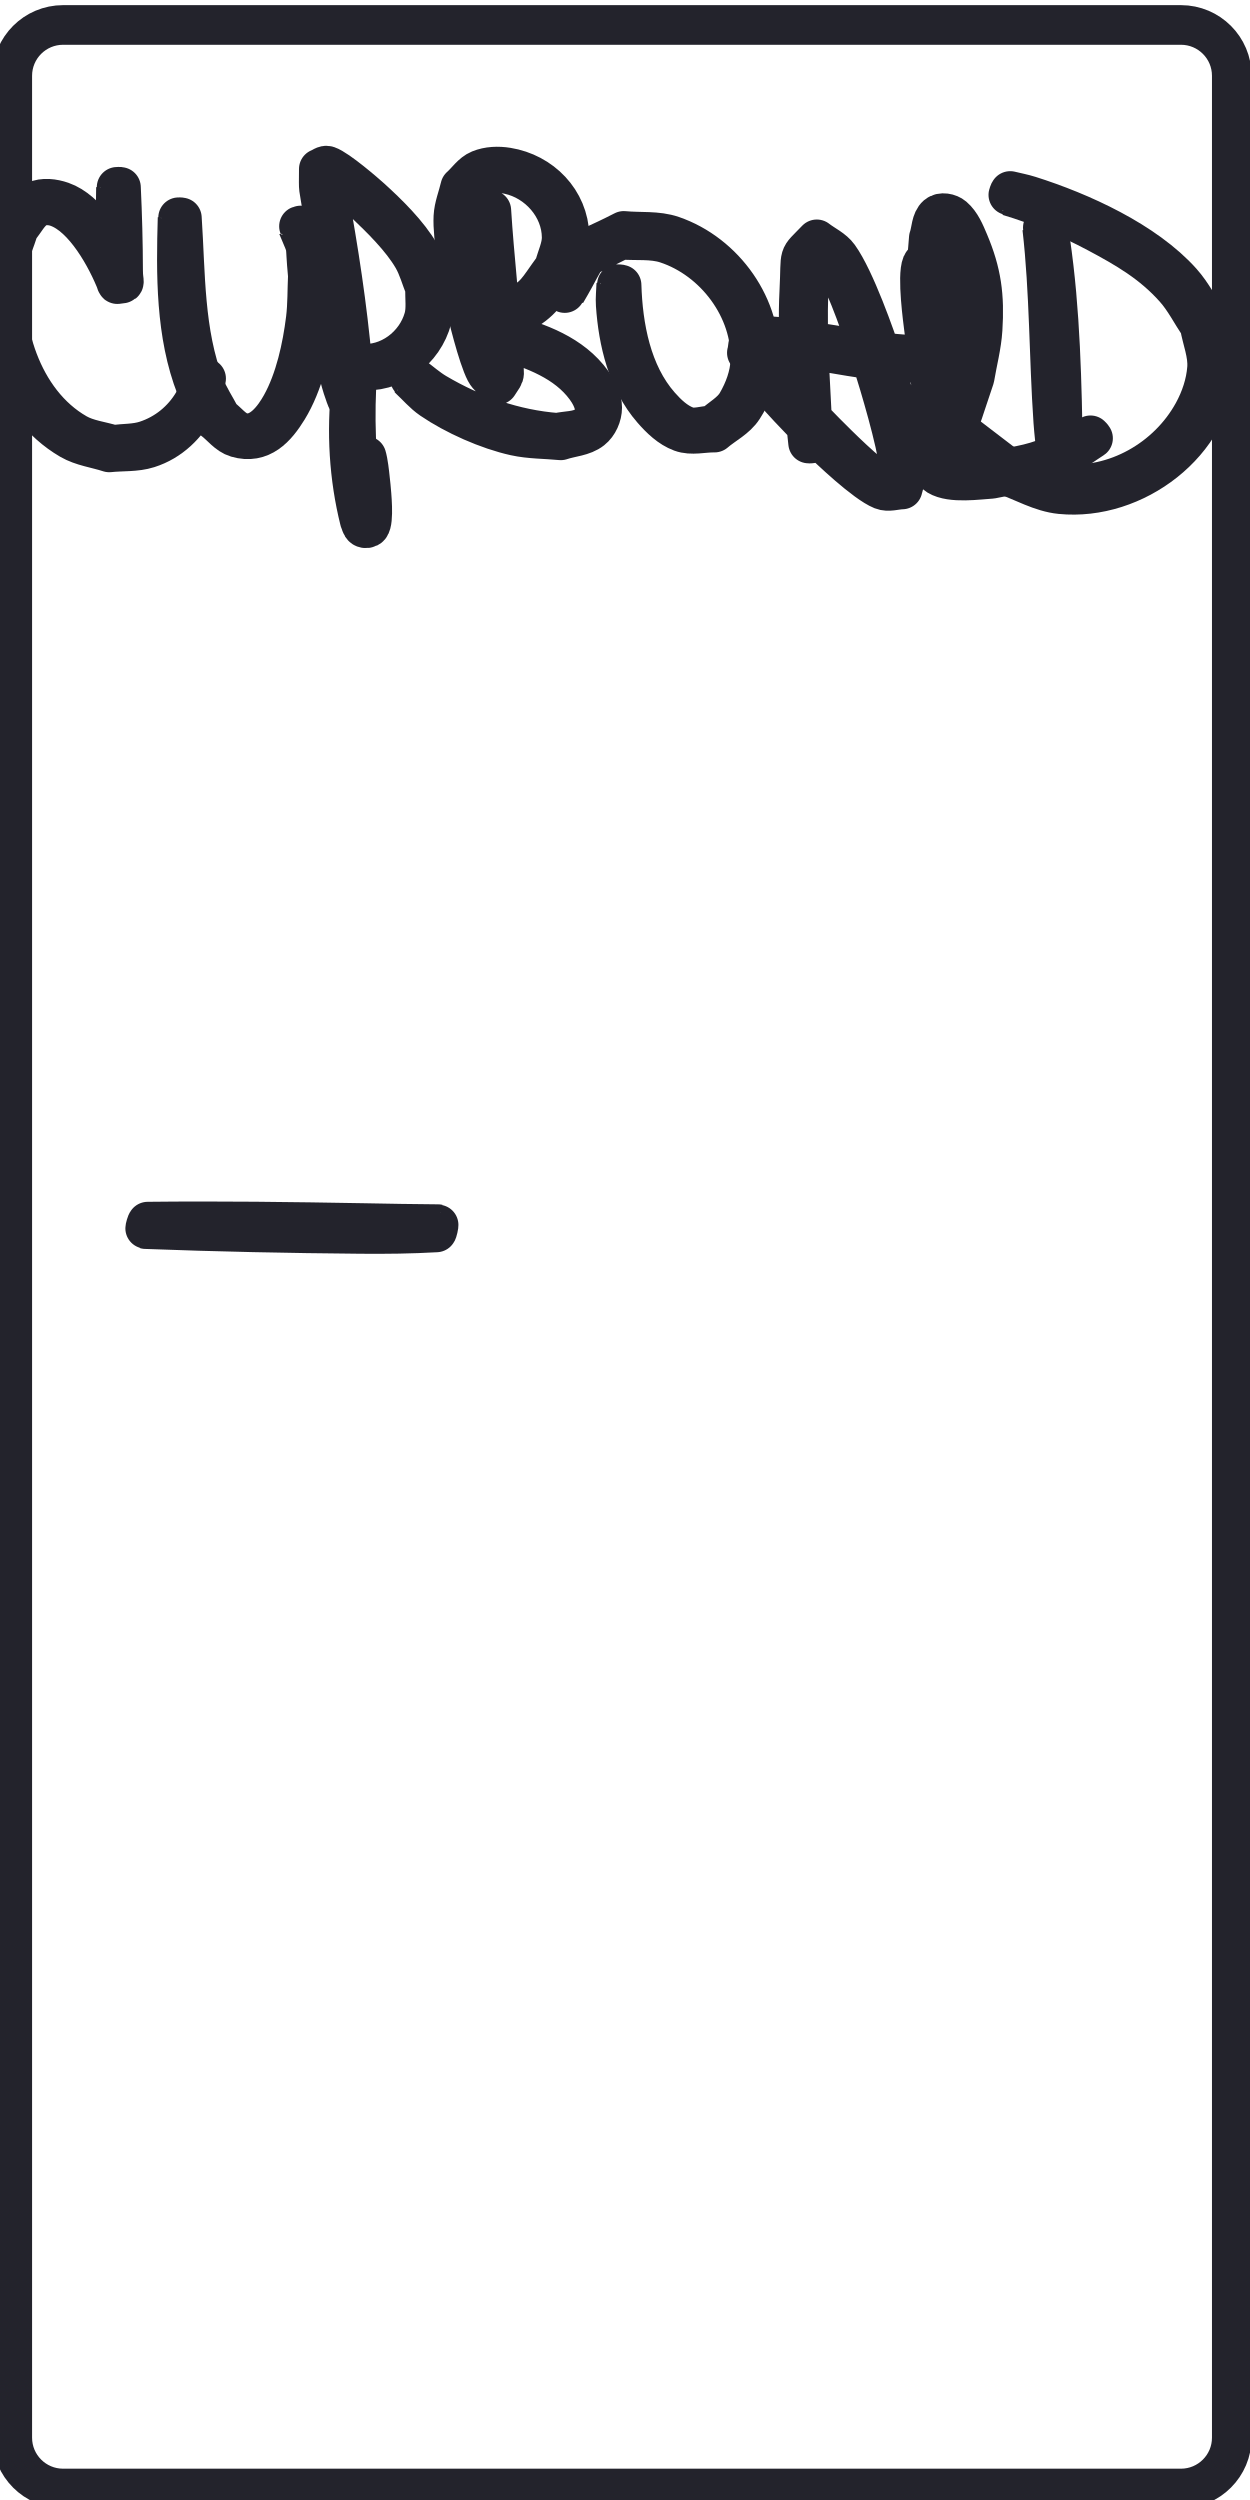
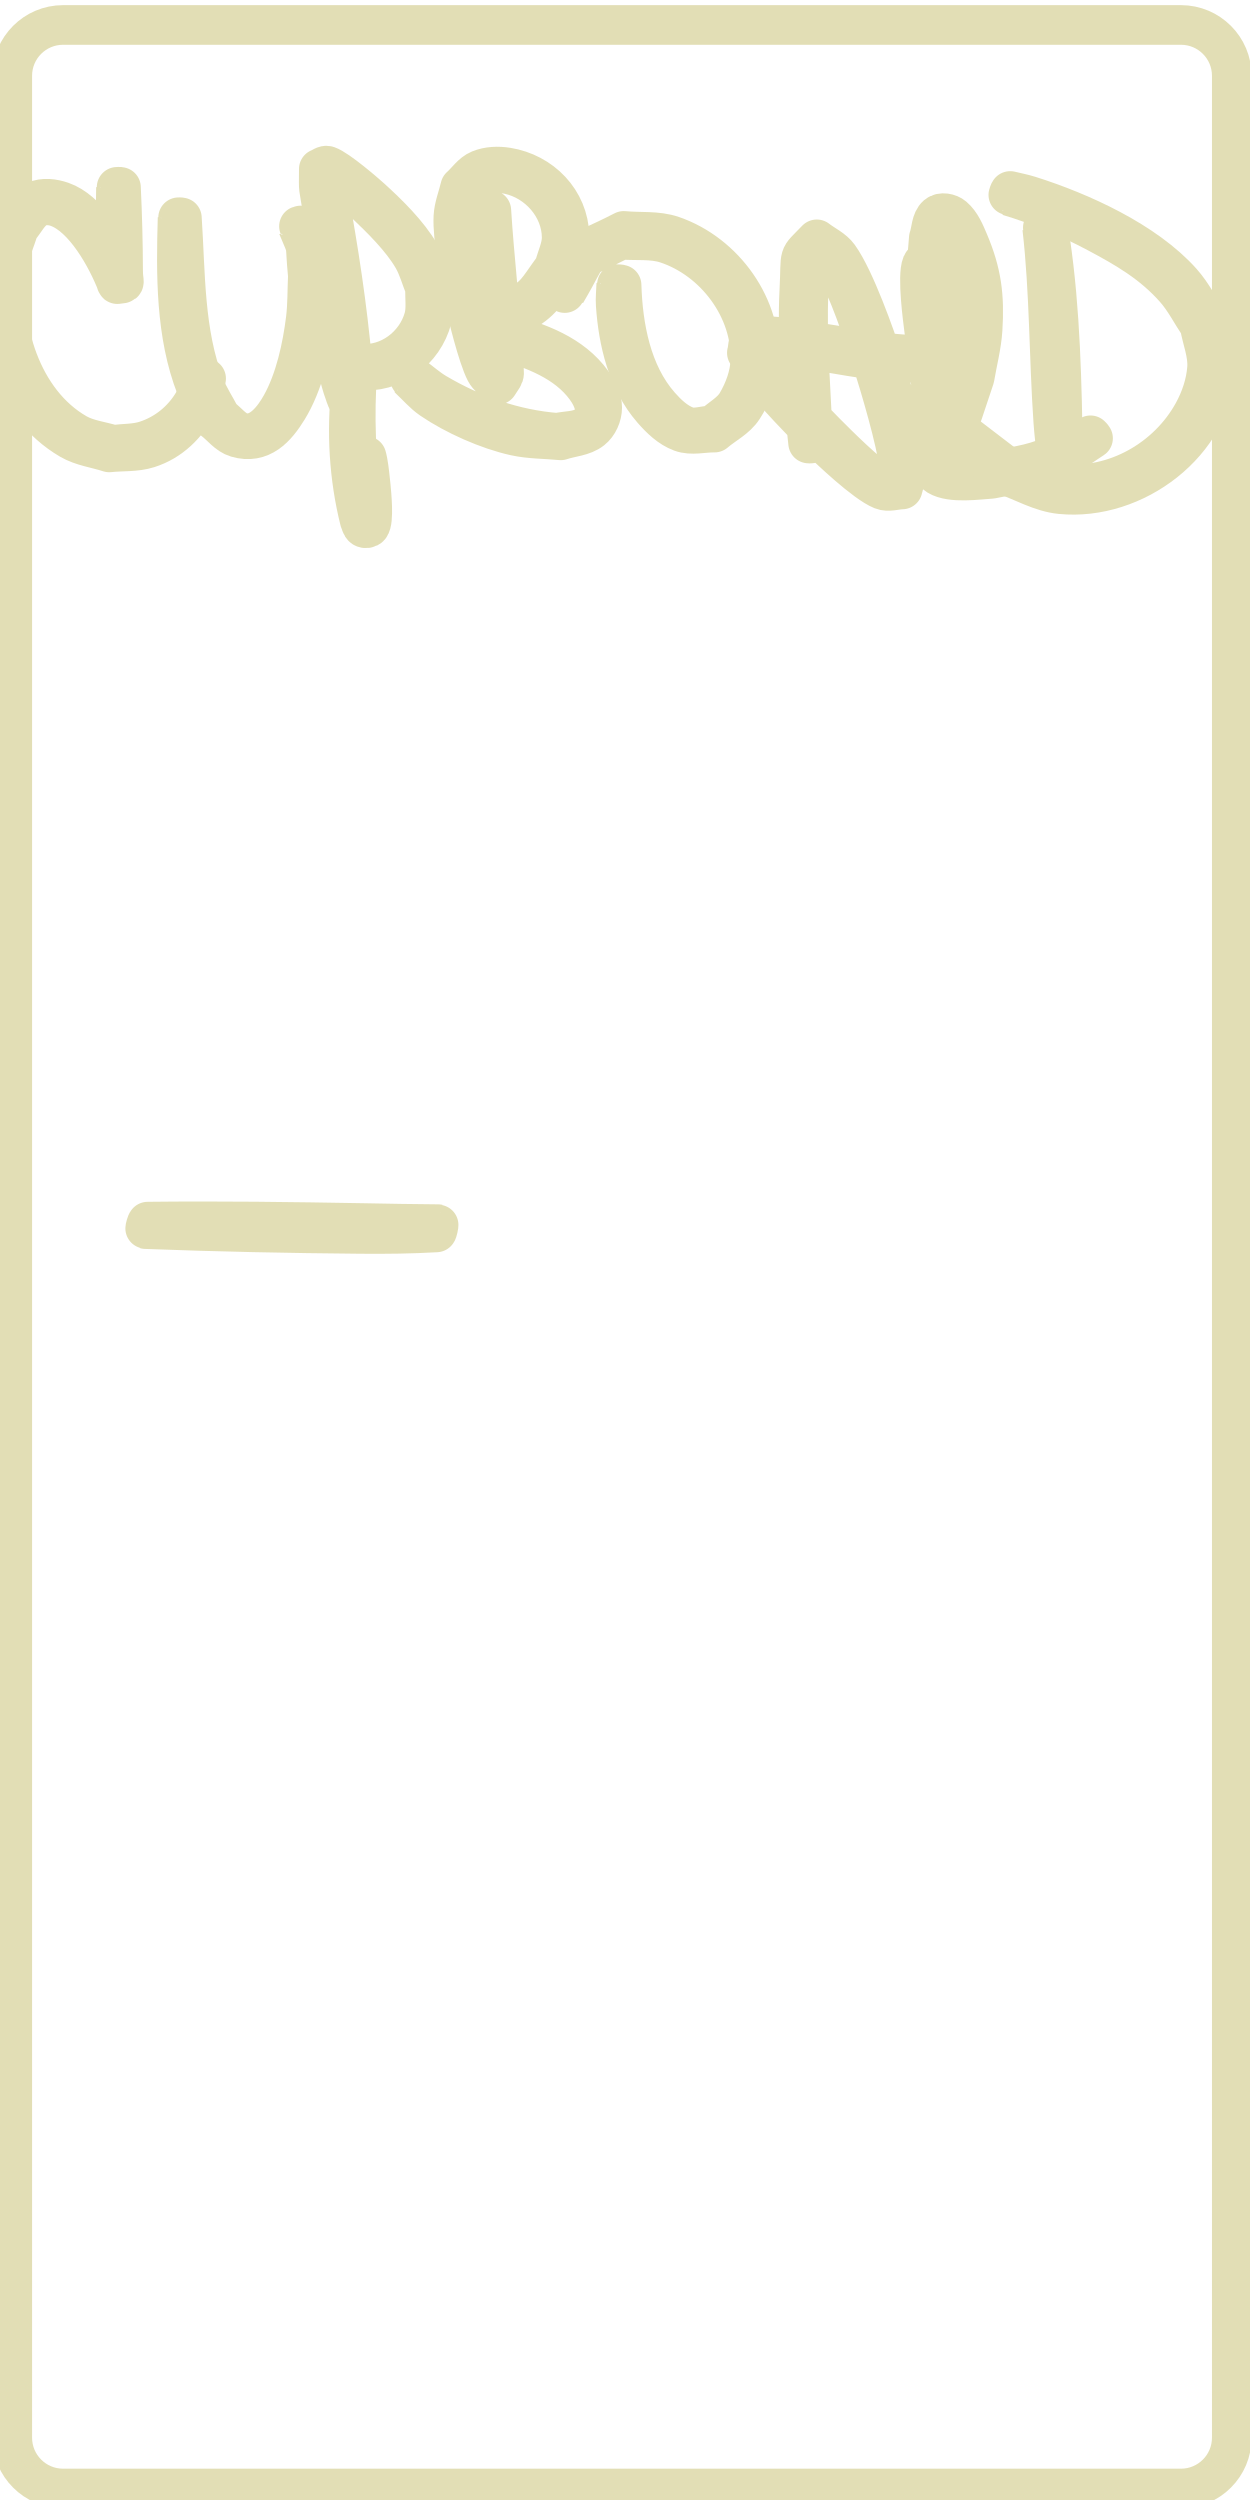
<svg xmlns="http://www.w3.org/2000/svg" width="200" height="400" viewBox="0 0 52.917 105.833" version="1.1" id="svg5">
  <defs id="defs2" />
  <g id="layer1">
-     <rect style="fill:none;fill-opacity:0.824;stroke:#23232c;stroke-width:1.678;stroke-linecap:round;stroke-linejoin:round" id="rect234" width="51.627" height="104.291" x="0.519" y="1.056" ry="2.152" />
-     <path style="fill:none;fill-opacity:0.824;stroke:#23232c;stroke-width:1.715;stroke-linecap:round;stroke-linejoin:round" id="path397" d="m 6.169,52.014 c 3.033,0.116 6.068,0.177 9.103,0.204 1.068,0.01 2.136,-0.003 3.202,-0.064 0.022,0.005 0.093,-0.308 0.071,-0.313 v 0 c -1.054,-0.006 -2.108,-0.028 -3.162,-0.047 -3.043,-0.054 -6.086,-0.095 -9.13,-0.06 -0.02,-0.006 -0.105,0.275 -0.085,0.281 z" />
-     <path style="fill:none;fill-opacity:0.824;stroke:#23232c;stroke-width:1.715;stroke-linecap:round;stroke-linejoin:round" id="path642" d="m 4.928,7.935 c -0.003,0.211 -0.007,0.423 -0.009,0.634 -0.008,0.963 0.001,1.925 0.036,2.887 0.021,0.577 -0.089,0.653 0.115,0.426 C 5.025,11.705 5.005,11.521 4.934,11.353 4.522,10.374 3.688,8.92 2.614,8.548 2.26,8.425 1.831,8.371 1.49,8.527 1.083,8.713 0.867,9.169 0.556,9.49 0.361,10.055 0.069,10.595 -0.029,11.185 c -0.449,2.684 0.541,5.97 3.006,7.408 0.499,0.291 1.099,0.36 1.648,0.54 0.55,-0.059 1.124,-0.008 1.651,-0.176 0.938,-0.298 1.617,-0.981 2.068,-1.824 0.184,-0.343 0.242,-0.739 0.363,-1.108 0.003,-0.01 -0.135,-0.049 -0.137,-0.04 v 0 C 8.447,16.336 8.388,16.718 8.198,17.038 7.742,17.81 7.031,18.39 6.175,18.669 5.732,18.814 5.25,18.79 4.788,18.85 4.272,18.689 3.709,18.636 3.24,18.367 0.884,17.016 -0.063,13.823 0.289,11.275 0.366,10.717 0.62,10.198 0.785,9.66 1.041,9.367 1.214,8.97 1.553,8.78 1.805,8.639 2.146,8.652 2.418,8.747 3.579,9.151 4.543,10.919 4.967,12.009 5.354,11.957 5.194,12.052 5.193,11.454 5.19,10.28 5.158,9.105 5.103,7.932 5.103,7.92 4.928,7.922 4.928,7.935 Z" />
-     <path style="fill:none;fill-opacity:0.824;stroke:#23232c;stroke-width:1.715;stroke-linecap:round;stroke-linejoin:round" id="path644" d="m 7.536,9.22 c -0.068,2.37 -0.093,4.939 0.787,7.182 0.19,0.485 0.49,0.919 0.735,1.378 0.323,0.242 0.581,0.614 0.968,0.727 1.031,0.302 1.659,-0.413 2.14,-1.196 0.653,-1.064 1.001,-2.54 1.144,-3.753 0.073,-0.62 0.036,-1.249 0.054,-1.873 -0.294,-1.66 -0.026,-0.973 -0.635,-2.121 -0.003,-0.007 -0.105,0.032 -0.102,0.04 v 0 c 0.467,1.136 0.27,0.459 0.424,2.071 -0.029,0.609 -0.013,1.222 -0.088,1.827 -0.146,1.184 -0.447,2.58 -1.041,3.643 -0.296,0.53 -0.899,1.405 -1.705,1.176 C 9.866,18.22 9.631,17.883 9.337,17.664 9.105,17.219 8.823,16.798 8.642,16.331 7.77,14.072 7.84,11.598 7.681,9.223 7.681,9.213 7.536,9.21 7.536,9.22 Z" />
-     <path style="fill:none;fill-opacity:0.824;stroke:#23232c;stroke-width:1.715;stroke-linecap:round;stroke-linejoin:round" id="path646" d="m 13.696,12.3 c 0.136,1.134 0.345,2.263 0.627,3.37 0.084,0.33 0.168,0.662 0.287,0.982 0.041,0.11 0.108,0.381 0.191,0.297 0.16,-0.162 0.113,-0.441 0.169,-0.662 -0.174,-2.408 -0.513,-4.801 -0.929,-7.178 -0.302,-1.728 -0.199,-0.771 -0.301,-1.962 0.062,0.024 0.133,0.03 0.186,0.071 0.196,0.15 0.368,0.331 0.553,0.495 0.33,0.294 0.67,0.576 0.99,0.88 0.685,0.651 1.542,1.492 2.023,2.321 0.232,0.399 0.349,0.854 0.524,1.281 -0.019,0.425 0.059,0.865 -0.056,1.275 -0.331,1.178 -1.494,2.064 -2.735,1.938 -0.399,-0.041 -0.761,-0.256 -1.141,-0.384 -0.01,-0.006 -0.091,0.135 -0.081,0.141 v 0 c 0.399,0.162 0.769,0.436 1.196,0.487 1.419,0.167 2.724,-0.816 3.074,-2.172 0.115,-0.446 0.024,-0.922 0.037,-1.383 C 18.127,11.646 18.004,11.168 17.761,10.749 17.27,9.9 16.403,9.051 15.686,8.4 15.473,8.207 14.293,7.182 13.866,7.037 c -0.117,-0.04 -0.234,0.078 -0.351,0.117 -0.004,1.114 -0.037,0.48 0.199,1.999 0.369,2.377 0.742,4.755 1.053,7.141 0.067,0.194 0.142,0.385 0.2,0.581 0.029,0.097 -0.083,-0.186 -0.112,-0.283 -0.095,-0.323 -0.178,-0.65 -0.258,-0.977 -0.195,-0.798 -0.38,-1.665 -0.545,-2.471 -0.059,-0.288 -0.114,-0.577 -0.171,-0.866 -0.002,-0.013 -0.187,0.009 -0.186,0.023 z" />
-     <path style="fill:none;fill-opacity:0.824;stroke:#23232c;stroke-width:1.715;stroke-linecap:round;stroke-linejoin:round" id="path648" d="m 20.591,8.903 c -0.013,2.013 0.195,4.017 0.351,6.022 0.085,1.095 0.206,0.736 -0.035,1.268 -0.556,-1.764 -1.004,-3.558 -1.241,-5.396 -0.07,-0.545 -0.164,-1.094 -0.142,-1.643 0.016,-0.404 0.17,-0.791 0.255,-1.186 0.241,-0.196 0.428,-0.488 0.722,-0.588 0.331,-0.113 0.706,-0.09 1.048,-0.015 1.232,0.269 2.239,1.393 2.247,2.683 0.003,0.433 -0.21,0.84 -0.314,1.26 -0.796,1.083 -0.678,1.135 -1.811,1.855 -0.289,0.183 -0.615,0.3 -0.92,0.456 -0.153,0.078 -0.375,0.092 -0.455,0.245 -0.052,0.099 0.077,0.235 0.177,0.285 0.264,0.134 0.569,0.16 0.854,0.241 1.274,0.384 2.652,0.887 3.48,2.012 0.355,0.483 0.678,1.233 -0.022,1.666 -0.347,0.215 -0.795,0.182 -1.193,0.273 -1.827,-0.14 -3.564,-0.755 -5.138,-1.683 -0.349,-0.206 -0.653,-0.481 -0.98,-0.721 -0.007,-0.008 -0.126,0.098 -0.119,0.106 v 0 c 0.306,0.281 0.576,0.608 0.919,0.843 0.98,0.671 2.382,1.294 3.533,1.547 0.632,0.139 1.288,0.126 1.932,0.189 0.435,-0.148 0.945,-0.16 1.305,-0.445 0.267,-0.211 0.43,-0.585 0.431,-0.925 0.001,-0.377 -0.204,-0.742 -0.424,-1.049 -0.846,-1.182 -2.274,-1.698 -3.61,-2.049 -0.277,-0.051 -0.551,-0.126 -0.832,-0.154 -0.063,-0.006 -0.237,0.081 -0.181,0.053 0.65,-0.323 0.671,-0.171 1.459,-0.672 1.19,-0.755 1.086,-0.853 1.897,-2.009 0.102,-0.463 0.319,-0.914 0.307,-1.388 -0.039,-1.493 -1.183,-2.647 -2.617,-2.879 -0.384,-0.062 -0.804,-0.049 -1.164,0.099 -0.331,0.136 -0.538,0.473 -0.807,0.709 -0.097,0.419 -0.268,0.829 -0.291,1.258 -0.046,0.855 0.294,2.745 0.461,3.528 0.123,0.574 0.569,2.401 0.895,3.028 0.114,0.219 0.333,0.363 0.499,0.545 0.377,-0.576 0.242,-0.246 0.186,-1.36 -0.1,-2.005 -0.348,-4.003 -0.472,-6.006 2.02e-4,-0.014 -0.191,-0.016 -0.192,-0.003 z" />
-     <path style="fill:none;fill-opacity:0.824;stroke:#23232c;stroke-width:1.715;stroke-linecap:round;stroke-linejoin:round" id="path650" d="m 26.106,12.054 c -0.007,0.283 -0.042,0.567 -0.022,0.85 0.106,1.555 0.495,3.215 1.55,4.425 0.335,0.384 0.726,0.765 1.203,0.941 0.441,0.163 0.941,0.016 1.411,0.024 0.398,-0.342 0.911,-0.585 1.194,-1.027 0.363,-0.566 0.635,-1.228 0.681,-1.899 C 32.288,13.017 30.655,10.751 28.465,9.997 27.813,9.773 27.093,9.861 26.407,9.793 24.126,10.967 25.005,10.121 23.744,12.3 c -0.007,0.014 0.192,0.108 0.198,0.094 v 0 c 1.172,-1.981 0.374,-1.24 2.35,-2.267 0.641,0.055 1.312,-0.035 1.923,0.166 2.055,0.677 3.644,2.778 3.568,4.979 -0.022,0.628 -0.255,1.253 -0.572,1.796 -0.236,0.405 -0.689,0.635 -1.034,0.952 -0.374,0.014 -0.771,0.171 -1.122,0.041 -0.448,-0.166 -0.818,-0.518 -1.134,-0.877 -1.209,-1.371 -1.573,-3.354 -1.626,-5.117 9.79e-4,-0.013 -0.188,-0.027 -0.189,-0.014 z" />
-     <path style="fill:none;fill-opacity:0.824;stroke:#23232c;stroke-width:1.715;stroke-linecap:round;stroke-linejoin:round" id="path652" d="m 34.402,18.74 c -0.08,-2.145 -0.282,-4.292 -0.189,-6.44 0.073,-1.667 -0.169,-1.228 0.554,-2.015 0.172,0.248 0.377,0.477 0.515,0.745 0.698,1.357 1.223,2.899 1.68,4.339 0.274,0.863 1.018,3.341 1.124,4.402 0.03,0.301 -0.08,0.601 -0.119,0.901 -0.187,-0.05 -0.396,-0.049 -0.56,-0.151 -0.735,-0.454 -1.931,-1.657 -2.47,-2.198 -0.545,-0.548 -1.939,-2.008 -2.467,-2.664 -0.218,-0.27 -0.392,-0.573 -0.588,-0.859 0.049,-0.113 0.03,-0.302 0.148,-0.339 0.242,-0.075 0.506,0.024 0.757,0.058 0.48,0.066 0.956,0.162 1.434,0.244 1.206,0.205 2.347,0.425 3.568,0.535 0.492,0.044 0.988,0.042 1.481,0.063 0.357,-0.086 0.754,-0.073 1.071,-0.258 0.595,-0.347 0.569,-1.058 0.467,-1.621 -0.11,-0.606 -0.509,-1.449 -0.867,-1.953 -0.131,-0.184 -0.315,-0.323 -0.473,-0.485 -0.14,0.047 -0.364,0.003 -0.421,0.14 -0.216,0.515 0.052,2.431 0.085,2.709 0.217,1.794 0.518,3.581 0.773,5.37 0.011,0.089 0.02,0.357 0.034,0.268 0.182,-1.124 -0.003,-1.548 -0.104,-2.843 -0.117,-1.488 -0.228,-3.306 -0.222,-4.801 0.002,-0.603 0.053,-1.204 0.079,-1.806 0.084,-0.296 0.059,-0.649 0.253,-0.889 0.076,-0.094 0.233,0.106 0.3,0.207 0.436,0.664 0.821,1.878 0.915,2.59 0.218,1.652 -0.027,2.333 -0.306,3.952 -0.934,2.825 -0.135,0.58 -1.092,2.905 -0.118,0.286 -0.562,0.964 -0.056,1.271 0.569,0.346 1.741,0.163 2.269,0.135 1.538,-0.313 1.729,-0.239 3.117,-0.958 0.408,-0.211 0.775,-0.494 1.162,-0.741 0.009,-0.008 -0.103,-0.129 -0.111,-0.121 v 0 c -0.388,0.231 -0.754,0.504 -1.164,0.694 -1.193,0.553 -1.687,0.573 -2.951,0.821 -0.195,0.017 -1.7,0.211 -2.098,0.067 -0.495,-0.178 0.122,-1.021 0.141,-1.061 0.898,-1.962 0.361,-0.59 1.169,-2.964 0.113,-0.68 0.295,-1.352 0.338,-2.04 0.09,-1.419 -0.041,-2.414 -0.587,-3.703 -0.161,-0.38 -0.327,-0.791 -0.641,-1.059 -0.171,-0.146 -0.503,-0.21 -0.673,-0.062 -0.252,0.22 -0.225,0.63 -0.338,0.945 -0.043,0.611 -0.12,1.221 -0.13,1.833 -0.025,1.52 0.103,3.32 0.27,4.827 0.07,0.629 0.147,2.138 0.669,2.807 0.066,0.085 0.046,-0.21 0.07,-0.315 -0.05,-0.475 -0.09,-0.95 -0.15,-1.424 -0.233,-1.829 -0.321,-2.104 -0.596,-3.946 -0.042,-0.28 -0.305,-1.963 -0.288,-2.51 0.002,-0.06 0.064,-0.102 0.096,-0.153 0.14,0.152 0.303,0.287 0.42,0.457 0.337,0.488 0.724,1.271 0.857,1.847 0.112,0.482 0.2,1.074 -0.328,1.381 -0.258,0.15 -0.581,0.135 -0.872,0.203 -0.484,-0.028 -0.969,-0.038 -1.452,-0.085 -1.259,-0.124 -2.321,-0.329 -3.572,-0.516 -0.466,-0.07 -1.932,-0.403 -2.518,-0.077 -0.165,0.092 -0.119,0.358 -0.179,0.537 0.187,0.307 0.343,0.635 0.56,0.922 0.554,0.734 1.856,2.094 2.474,2.694 0.456,0.443 1.95,1.876 2.674,2.167 0.262,0.106 0.565,-0.011 0.848,-0.017 0.073,-0.329 0.232,-0.651 0.218,-0.988 -0.048,-1.154 -0.74,-3.504 -1.054,-4.468 -0.322,-0.989 -1.178,-3.422 -1.864,-4.379 -0.226,-0.315 -0.609,-0.478 -0.914,-0.717 -0.836,0.875 -0.632,0.44 -0.721,2.157 -0.112,2.153 0.14,4.313 0.372,6.449 0.001,0.012 0.174,-0.003 0.173,-0.015 z" />
-     <path style="fill:none;fill-opacity:0.824;stroke:#23232c;stroke-width:1.715;stroke-linecap:round;stroke-linejoin:round" id="path654" d="m 44.139,9.648 c 0.312,2.723 0.28,5.473 0.469,8.205 0.033,0.471 0.093,0.939 0.14,1.408 0.166,0.61 0.071,0.659 0.265,0.18 5.3e-4,-0.005 -0.068,-0.011 -0.069,-0.007 v 0 c 0.063,0.478 0.041,0.417 0.043,-0.19 -0.054,-3.006 -0.107,-6.065 -0.544,-9.043 -0.029,-0.196 -0.078,-0.389 -0.117,-0.584 -0.002,-0.013 -0.191,0.017 -0.189,0.031 z" />
-     <path style="fill:none;fill-opacity:0.824;stroke:#23232c;stroke-width:1.715;stroke-linecap:round;stroke-linejoin:round" id="path656" d="m 42.704,8.28 c 1.291,0.385 2.55,0.919 3.739,1.551 1.247,0.664 2.342,1.299 3.296,2.37 0.423,0.474 0.71,1.055 1.065,1.582 0.104,0.6 0.358,1.192 0.313,1.8 -0.049,0.657 -0.269,1.309 -0.586,1.886 -1.08,1.968 -3.316,3.256 -5.582,3.028 -0.792,-0.08 -1.523,-0.466 -2.285,-0.698 -0.636,-0.487 -1.272,-0.973 -1.908,-1.46 -0.014,-0.014 -0.209,0.188 -0.195,0.202 v 0 c 0.651,0.515 1.303,1.03 1.954,1.546 0.795,0.272 1.549,0.733 2.385,0.815 3.122,0.308 6.416,-2.159 6.582,-5.383 0.034,-0.65 -0.24,-1.279 -0.36,-1.918 -0.37,-0.55 -0.668,-1.156 -1.11,-1.651 -1.535,-1.72 -4.257,-2.958 -6.436,-3.646 -0.265,-0.084 -0.54,-0.134 -0.81,-0.201 -0.013,-0.005 -0.076,0.173 -0.064,0.177 z" />
-     <path style="fill:none;fill-opacity:0.824;stroke:#23232c;stroke-width:1.715;stroke-linecap:round;stroke-linejoin:round" id="path658" d="m 14.888,16.395 c -0.209,1.879 -0.099,3.804 0.359,5.639 0.048,0.095 0.056,0.226 0.145,0.284 0.069,0.045 0.191,0.031 0.244,-0.032 0.19,-0.229 0.069,-1.399 0.041,-1.706 -0.038,-0.35 -0.068,-0.701 -0.132,-1.047 -0.003,-0.014 -0.047,-0.242 -0.068,-0.253 -0.063,-0.034 -0.138,-0.034 -0.208,-0.051 -0.142,-0.184 -0.24,-0.375 -0.348,-0.583 -0.002,-0.004 -0.06,0.018 -0.058,0.022 v 0 c 0.006,0.015 0.225,0.572 0.261,0.615 0.051,0.059 0.136,0.076 0.204,0.115 -0.009,-0.022 -0.007,-0.056 -0.029,-0.067 -0.019,-0.009 0.012,0.04 0.015,0.06 0.011,0.057 0.02,0.114 0.028,0.171 0.038,0.253 0.05,0.363 0.079,0.629 0.015,0.135 0.029,0.271 0.044,0.406 0.037,0.436 0.062,0.866 0.055,1.304 -0.002,0.085 -0.024,0.172 -0.01,0.256 0.006,0.038 0.076,0.131 0.067,0.093 -0.022,-0.09 -0.07,-0.17 -0.106,-0.255 -0.38,-1.826 -0.485,-3.703 -0.405,-5.564 0.002,-0.013 -0.175,-0.047 -0.178,-0.034 z" />
+     <rect style="fill:none;fill-opacity:0.824;stroke:#e2deb5;stroke-width:1.678;stroke-linecap:round;stroke-linejoin:round;stroke-opacity:1" id="rect234" width="51.627" height="104.291" x="0.519" y="1.056" ry="2.152" />
+     <path style="fill:none;fill-opacity:0.824;stroke:#e2deb5;stroke-width:1.715;stroke-linecap:round;stroke-linejoin:round;stroke-opacity:1" id="path397" d="m 6.169,52.014 c 3.033,0.116 6.068,0.177 9.103,0.204 1.068,0.01 2.136,-0.003 3.202,-0.064 0.022,0.005 0.093,-0.308 0.071,-0.313 v 0 c -1.054,-0.006 -2.108,-0.028 -3.162,-0.047 -3.043,-0.054 -6.086,-0.095 -9.13,-0.06 -0.02,-0.006 -0.105,0.275 -0.085,0.281 z" />
+     <path style="fill:none;fill-opacity:0.824;stroke:#e2deb5;stroke-width:1.715;stroke-linecap:round;stroke-linejoin:round;stroke-opacity:1" id="path642" d="m 4.928,7.935 c -0.003,0.211 -0.007,0.423 -0.009,0.634 -0.008,0.963 0.001,1.925 0.036,2.887 0.021,0.577 -0.089,0.653 0.115,0.426 C 5.025,11.705 5.005,11.521 4.934,11.353 4.522,10.374 3.688,8.92 2.614,8.548 2.26,8.425 1.831,8.371 1.49,8.527 1.083,8.713 0.867,9.169 0.556,9.49 0.361,10.055 0.069,10.595 -0.029,11.185 c -0.449,2.684 0.541,5.97 3.006,7.408 0.499,0.291 1.099,0.36 1.648,0.54 0.55,-0.059 1.124,-0.008 1.651,-0.176 0.938,-0.298 1.617,-0.981 2.068,-1.824 0.184,-0.343 0.242,-0.739 0.363,-1.108 0.003,-0.01 -0.135,-0.049 -0.137,-0.04 v 0 C 8.447,16.336 8.388,16.718 8.198,17.038 7.742,17.81 7.031,18.39 6.175,18.669 5.732,18.814 5.25,18.79 4.788,18.85 4.272,18.689 3.709,18.636 3.24,18.367 0.884,17.016 -0.063,13.823 0.289,11.275 0.366,10.717 0.62,10.198 0.785,9.66 1.041,9.367 1.214,8.97 1.553,8.78 1.805,8.639 2.146,8.652 2.418,8.747 3.579,9.151 4.543,10.919 4.967,12.009 5.354,11.957 5.194,12.052 5.193,11.454 5.19,10.28 5.158,9.105 5.103,7.932 5.103,7.92 4.928,7.922 4.928,7.935 Z" />
+     <path style="fill:none;fill-opacity:0.824;stroke:#e2deb5;stroke-width:1.715;stroke-linecap:round;stroke-linejoin:round;stroke-opacity:1" id="path644" d="m 7.536,9.22 c -0.068,2.37 -0.093,4.939 0.787,7.182 0.19,0.485 0.49,0.919 0.735,1.378 0.323,0.242 0.581,0.614 0.968,0.727 1.031,0.302 1.659,-0.413 2.14,-1.196 0.653,-1.064 1.001,-2.54 1.144,-3.753 0.073,-0.62 0.036,-1.249 0.054,-1.873 -0.294,-1.66 -0.026,-0.973 -0.635,-2.121 -0.003,-0.007 -0.105,0.032 -0.102,0.04 v 0 c 0.467,1.136 0.27,0.459 0.424,2.071 -0.029,0.609 -0.013,1.222 -0.088,1.827 -0.146,1.184 -0.447,2.58 -1.041,3.643 -0.296,0.53 -0.899,1.405 -1.705,1.176 C 9.866,18.22 9.631,17.883 9.337,17.664 9.105,17.219 8.823,16.798 8.642,16.331 7.77,14.072 7.84,11.598 7.681,9.223 7.681,9.213 7.536,9.21 7.536,9.22 Z" />
+     <path style="fill:none;fill-opacity:0.824;stroke:#e2deb5;stroke-width:1.715;stroke-linecap:round;stroke-linejoin:round;stroke-opacity:1" id="path646" d="m 13.696,12.3 c 0.136,1.134 0.345,2.263 0.627,3.37 0.084,0.33 0.168,0.662 0.287,0.982 0.041,0.11 0.108,0.381 0.191,0.297 0.16,-0.162 0.113,-0.441 0.169,-0.662 -0.174,-2.408 -0.513,-4.801 -0.929,-7.178 -0.302,-1.728 -0.199,-0.771 -0.301,-1.962 0.062,0.024 0.133,0.03 0.186,0.071 0.196,0.15 0.368,0.331 0.553,0.495 0.33,0.294 0.67,0.576 0.99,0.88 0.685,0.651 1.542,1.492 2.023,2.321 0.232,0.399 0.349,0.854 0.524,1.281 -0.019,0.425 0.059,0.865 -0.056,1.275 -0.331,1.178 -1.494,2.064 -2.735,1.938 -0.399,-0.041 -0.761,-0.256 -1.141,-0.384 -0.01,-0.006 -0.091,0.135 -0.081,0.141 v 0 c 0.399,0.162 0.769,0.436 1.196,0.487 1.419,0.167 2.724,-0.816 3.074,-2.172 0.115,-0.446 0.024,-0.922 0.037,-1.383 C 18.127,11.646 18.004,11.168 17.761,10.749 17.27,9.9 16.403,9.051 15.686,8.4 15.473,8.207 14.293,7.182 13.866,7.037 c -0.117,-0.04 -0.234,0.078 -0.351,0.117 -0.004,1.114 -0.037,0.48 0.199,1.999 0.369,2.377 0.742,4.755 1.053,7.141 0.067,0.194 0.142,0.385 0.2,0.581 0.029,0.097 -0.083,-0.186 -0.112,-0.283 -0.095,-0.323 -0.178,-0.65 -0.258,-0.977 -0.195,-0.798 -0.38,-1.665 -0.545,-2.471 -0.059,-0.288 -0.114,-0.577 -0.171,-0.866 -0.002,-0.013 -0.187,0.009 -0.186,0.023 z" />
+     <path style="fill:none;fill-opacity:0.824;stroke:#e2deb5;stroke-width:1.715;stroke-linecap:round;stroke-linejoin:round;stroke-opacity:1" id="path648" d="m 20.591,8.903 c -0.013,2.013 0.195,4.017 0.351,6.022 0.085,1.095 0.206,0.736 -0.035,1.268 -0.556,-1.764 -1.004,-3.558 -1.241,-5.396 -0.07,-0.545 -0.164,-1.094 -0.142,-1.643 0.016,-0.404 0.17,-0.791 0.255,-1.186 0.241,-0.196 0.428,-0.488 0.722,-0.588 0.331,-0.113 0.706,-0.09 1.048,-0.015 1.232,0.269 2.239,1.393 2.247,2.683 0.003,0.433 -0.21,0.84 -0.314,1.26 -0.796,1.083 -0.678,1.135 -1.811,1.855 -0.289,0.183 -0.615,0.3 -0.92,0.456 -0.153,0.078 -0.375,0.092 -0.455,0.245 -0.052,0.099 0.077,0.235 0.177,0.285 0.264,0.134 0.569,0.16 0.854,0.241 1.274,0.384 2.652,0.887 3.48,2.012 0.355,0.483 0.678,1.233 -0.022,1.666 -0.347,0.215 -0.795,0.182 -1.193,0.273 -1.827,-0.14 -3.564,-0.755 -5.138,-1.683 -0.349,-0.206 -0.653,-0.481 -0.98,-0.721 -0.007,-0.008 -0.126,0.098 -0.119,0.106 v 0 c 0.306,0.281 0.576,0.608 0.919,0.843 0.98,0.671 2.382,1.294 3.533,1.547 0.632,0.139 1.288,0.126 1.932,0.189 0.435,-0.148 0.945,-0.16 1.305,-0.445 0.267,-0.211 0.43,-0.585 0.431,-0.925 0.001,-0.377 -0.204,-0.742 -0.424,-1.049 -0.846,-1.182 -2.274,-1.698 -3.61,-2.049 -0.277,-0.051 -0.551,-0.126 -0.832,-0.154 -0.063,-0.006 -0.237,0.081 -0.181,0.053 0.65,-0.323 0.671,-0.171 1.459,-0.672 1.19,-0.755 1.086,-0.853 1.897,-2.009 0.102,-0.463 0.319,-0.914 0.307,-1.388 -0.039,-1.493 -1.183,-2.647 -2.617,-2.879 -0.384,-0.062 -0.804,-0.049 -1.164,0.099 -0.331,0.136 -0.538,0.473 -0.807,0.709 -0.097,0.419 -0.268,0.829 -0.291,1.258 -0.046,0.855 0.294,2.745 0.461,3.528 0.123,0.574 0.569,2.401 0.895,3.028 0.114,0.219 0.333,0.363 0.499,0.545 0.377,-0.576 0.242,-0.246 0.186,-1.36 -0.1,-2.005 -0.348,-4.003 -0.472,-6.006 2.02e-4,-0.014 -0.191,-0.016 -0.192,-0.003 z" />
+     <path style="fill:none;fill-opacity:0.824;stroke:#e2deb5;stroke-width:1.715;stroke-linecap:round;stroke-linejoin:round;stroke-opacity:1" id="path650" d="m 26.106,12.054 c -0.007,0.283 -0.042,0.567 -0.022,0.85 0.106,1.555 0.495,3.215 1.55,4.425 0.335,0.384 0.726,0.765 1.203,0.941 0.441,0.163 0.941,0.016 1.411,0.024 0.398,-0.342 0.911,-0.585 1.194,-1.027 0.363,-0.566 0.635,-1.228 0.681,-1.899 C 32.288,13.017 30.655,10.751 28.465,9.997 27.813,9.773 27.093,9.861 26.407,9.793 24.126,10.967 25.005,10.121 23.744,12.3 c -0.007,0.014 0.192,0.108 0.198,0.094 v 0 c 1.172,-1.981 0.374,-1.24 2.35,-2.267 0.641,0.055 1.312,-0.035 1.923,0.166 2.055,0.677 3.644,2.778 3.568,4.979 -0.022,0.628 -0.255,1.253 -0.572,1.796 -0.236,0.405 -0.689,0.635 -1.034,0.952 -0.374,0.014 -0.771,0.171 -1.122,0.041 -0.448,-0.166 -0.818,-0.518 -1.134,-0.877 -1.209,-1.371 -1.573,-3.354 -1.626,-5.117 9.79e-4,-0.013 -0.188,-0.027 -0.189,-0.014 z" />
+     <path style="fill:none;fill-opacity:0.824;stroke:#e2deb5;stroke-width:1.715;stroke-linecap:round;stroke-linejoin:round;stroke-opacity:1" id="path652" d="m 34.402,18.74 c -0.08,-2.145 -0.282,-4.292 -0.189,-6.44 0.073,-1.667 -0.169,-1.228 0.554,-2.015 0.172,0.248 0.377,0.477 0.515,0.745 0.698,1.357 1.223,2.899 1.68,4.339 0.274,0.863 1.018,3.341 1.124,4.402 0.03,0.301 -0.08,0.601 -0.119,0.901 -0.187,-0.05 -0.396,-0.049 -0.56,-0.151 -0.735,-0.454 -1.931,-1.657 -2.47,-2.198 -0.545,-0.548 -1.939,-2.008 -2.467,-2.664 -0.218,-0.27 -0.392,-0.573 -0.588,-0.859 0.049,-0.113 0.03,-0.302 0.148,-0.339 0.242,-0.075 0.506,0.024 0.757,0.058 0.48,0.066 0.956,0.162 1.434,0.244 1.206,0.205 2.347,0.425 3.568,0.535 0.492,0.044 0.988,0.042 1.481,0.063 0.357,-0.086 0.754,-0.073 1.071,-0.258 0.595,-0.347 0.569,-1.058 0.467,-1.621 -0.11,-0.606 -0.509,-1.449 -0.867,-1.953 -0.131,-0.184 -0.315,-0.323 -0.473,-0.485 -0.14,0.047 -0.364,0.003 -0.421,0.14 -0.216,0.515 0.052,2.431 0.085,2.709 0.217,1.794 0.518,3.581 0.773,5.37 0.011,0.089 0.02,0.357 0.034,0.268 0.182,-1.124 -0.003,-1.548 -0.104,-2.843 -0.117,-1.488 -0.228,-3.306 -0.222,-4.801 0.002,-0.603 0.053,-1.204 0.079,-1.806 0.084,-0.296 0.059,-0.649 0.253,-0.889 0.076,-0.094 0.233,0.106 0.3,0.207 0.436,0.664 0.821,1.878 0.915,2.59 0.218,1.652 -0.027,2.333 -0.306,3.952 -0.934,2.825 -0.135,0.58 -1.092,2.905 -0.118,0.286 -0.562,0.964 -0.056,1.271 0.569,0.346 1.741,0.163 2.269,0.135 1.538,-0.313 1.729,-0.239 3.117,-0.958 0.408,-0.211 0.775,-0.494 1.162,-0.741 0.009,-0.008 -0.103,-0.129 -0.111,-0.121 v 0 c -0.388,0.231 -0.754,0.504 -1.164,0.694 -1.193,0.553 -1.687,0.573 -2.951,0.821 -0.195,0.017 -1.7,0.211 -2.098,0.067 -0.495,-0.178 0.122,-1.021 0.141,-1.061 0.898,-1.962 0.361,-0.59 1.169,-2.964 0.113,-0.68 0.295,-1.352 0.338,-2.04 0.09,-1.419 -0.041,-2.414 -0.587,-3.703 -0.161,-0.38 -0.327,-0.791 -0.641,-1.059 -0.171,-0.146 -0.503,-0.21 -0.673,-0.062 -0.252,0.22 -0.225,0.63 -0.338,0.945 -0.043,0.611 -0.12,1.221 -0.13,1.833 -0.025,1.52 0.103,3.32 0.27,4.827 0.07,0.629 0.147,2.138 0.669,2.807 0.066,0.085 0.046,-0.21 0.07,-0.315 -0.05,-0.475 -0.09,-0.95 -0.15,-1.424 -0.233,-1.829 -0.321,-2.104 -0.596,-3.946 -0.042,-0.28 -0.305,-1.963 -0.288,-2.51 0.002,-0.06 0.064,-0.102 0.096,-0.153 0.14,0.152 0.303,0.287 0.42,0.457 0.337,0.488 0.724,1.271 0.857,1.847 0.112,0.482 0.2,1.074 -0.328,1.381 -0.258,0.15 -0.581,0.135 -0.872,0.203 -0.484,-0.028 -0.969,-0.038 -1.452,-0.085 -1.259,-0.124 -2.321,-0.329 -3.572,-0.516 -0.466,-0.07 -1.932,-0.403 -2.518,-0.077 -0.165,0.092 -0.119,0.358 -0.179,0.537 0.187,0.307 0.343,0.635 0.56,0.922 0.554,0.734 1.856,2.094 2.474,2.694 0.456,0.443 1.95,1.876 2.674,2.167 0.262,0.106 0.565,-0.011 0.848,-0.017 0.073,-0.329 0.232,-0.651 0.218,-0.988 -0.048,-1.154 -0.74,-3.504 -1.054,-4.468 -0.322,-0.989 -1.178,-3.422 -1.864,-4.379 -0.226,-0.315 -0.609,-0.478 -0.914,-0.717 -0.836,0.875 -0.632,0.44 -0.721,2.157 -0.112,2.153 0.14,4.313 0.372,6.449 0.001,0.012 0.174,-0.003 0.173,-0.015 z" />
+     <path style="fill:none;fill-opacity:0.824;stroke:#e2deb5;stroke-width:1.715;stroke-linecap:round;stroke-linejoin:round;stroke-opacity:1" id="path654" d="m 44.139,9.648 c 0.312,2.723 0.28,5.473 0.469,8.205 0.033,0.471 0.093,0.939 0.14,1.408 0.166,0.61 0.071,0.659 0.265,0.18 5.3e-4,-0.005 -0.068,-0.011 -0.069,-0.007 v 0 c 0.063,0.478 0.041,0.417 0.043,-0.19 -0.054,-3.006 -0.107,-6.065 -0.544,-9.043 -0.029,-0.196 -0.078,-0.389 -0.117,-0.584 -0.002,-0.013 -0.191,0.017 -0.189,0.031 z" />
+     <path style="fill:none;fill-opacity:0.824;stroke:#e2deb5;stroke-width:1.715;stroke-linecap:round;stroke-linejoin:round;stroke-opacity:1" id="path656" d="m 42.704,8.28 c 1.291,0.385 2.55,0.919 3.739,1.551 1.247,0.664 2.342,1.299 3.296,2.37 0.423,0.474 0.71,1.055 1.065,1.582 0.104,0.6 0.358,1.192 0.313,1.8 -0.049,0.657 -0.269,1.309 -0.586,1.886 -1.08,1.968 -3.316,3.256 -5.582,3.028 -0.792,-0.08 -1.523,-0.466 -2.285,-0.698 -0.636,-0.487 -1.272,-0.973 -1.908,-1.46 -0.014,-0.014 -0.209,0.188 -0.195,0.202 v 0 c 0.651,0.515 1.303,1.03 1.954,1.546 0.795,0.272 1.549,0.733 2.385,0.815 3.122,0.308 6.416,-2.159 6.582,-5.383 0.034,-0.65 -0.24,-1.279 -0.36,-1.918 -0.37,-0.55 -0.668,-1.156 -1.11,-1.651 -1.535,-1.72 -4.257,-2.958 -6.436,-3.646 -0.265,-0.084 -0.54,-0.134 -0.81,-0.201 -0.013,-0.005 -0.076,0.173 -0.064,0.177 z" />
+     <path style="fill:none;fill-opacity:0.824;stroke:#e2deb5;stroke-width:1.715;stroke-linecap:round;stroke-linejoin:round;stroke-opacity:1" id="path658" d="m 14.888,16.395 c -0.209,1.879 -0.099,3.804 0.359,5.639 0.048,0.095 0.056,0.226 0.145,0.284 0.069,0.045 0.191,0.031 0.244,-0.032 0.19,-0.229 0.069,-1.399 0.041,-1.706 -0.038,-0.35 -0.068,-0.701 -0.132,-1.047 -0.003,-0.014 -0.047,-0.242 -0.068,-0.253 -0.063,-0.034 -0.138,-0.034 -0.208,-0.051 -0.142,-0.184 -0.24,-0.375 -0.348,-0.583 -0.002,-0.004 -0.06,0.018 -0.058,0.022 v 0 c 0.006,0.015 0.225,0.572 0.261,0.615 0.051,0.059 0.136,0.076 0.204,0.115 -0.009,-0.022 -0.007,-0.056 -0.029,-0.067 -0.019,-0.009 0.012,0.04 0.015,0.06 0.011,0.057 0.02,0.114 0.028,0.171 0.038,0.253 0.05,0.363 0.079,0.629 0.015,0.135 0.029,0.271 0.044,0.406 0.037,0.436 0.062,0.866 0.055,1.304 -0.002,0.085 -0.024,0.172 -0.01,0.256 0.006,0.038 0.076,0.131 0.067,0.093 -0.022,-0.09 -0.07,-0.17 -0.106,-0.255 -0.38,-1.826 -0.485,-3.703 -0.405,-5.564 0.002,-0.013 -0.175,-0.047 -0.178,-0.034 z" />
  </g>
</svg>
